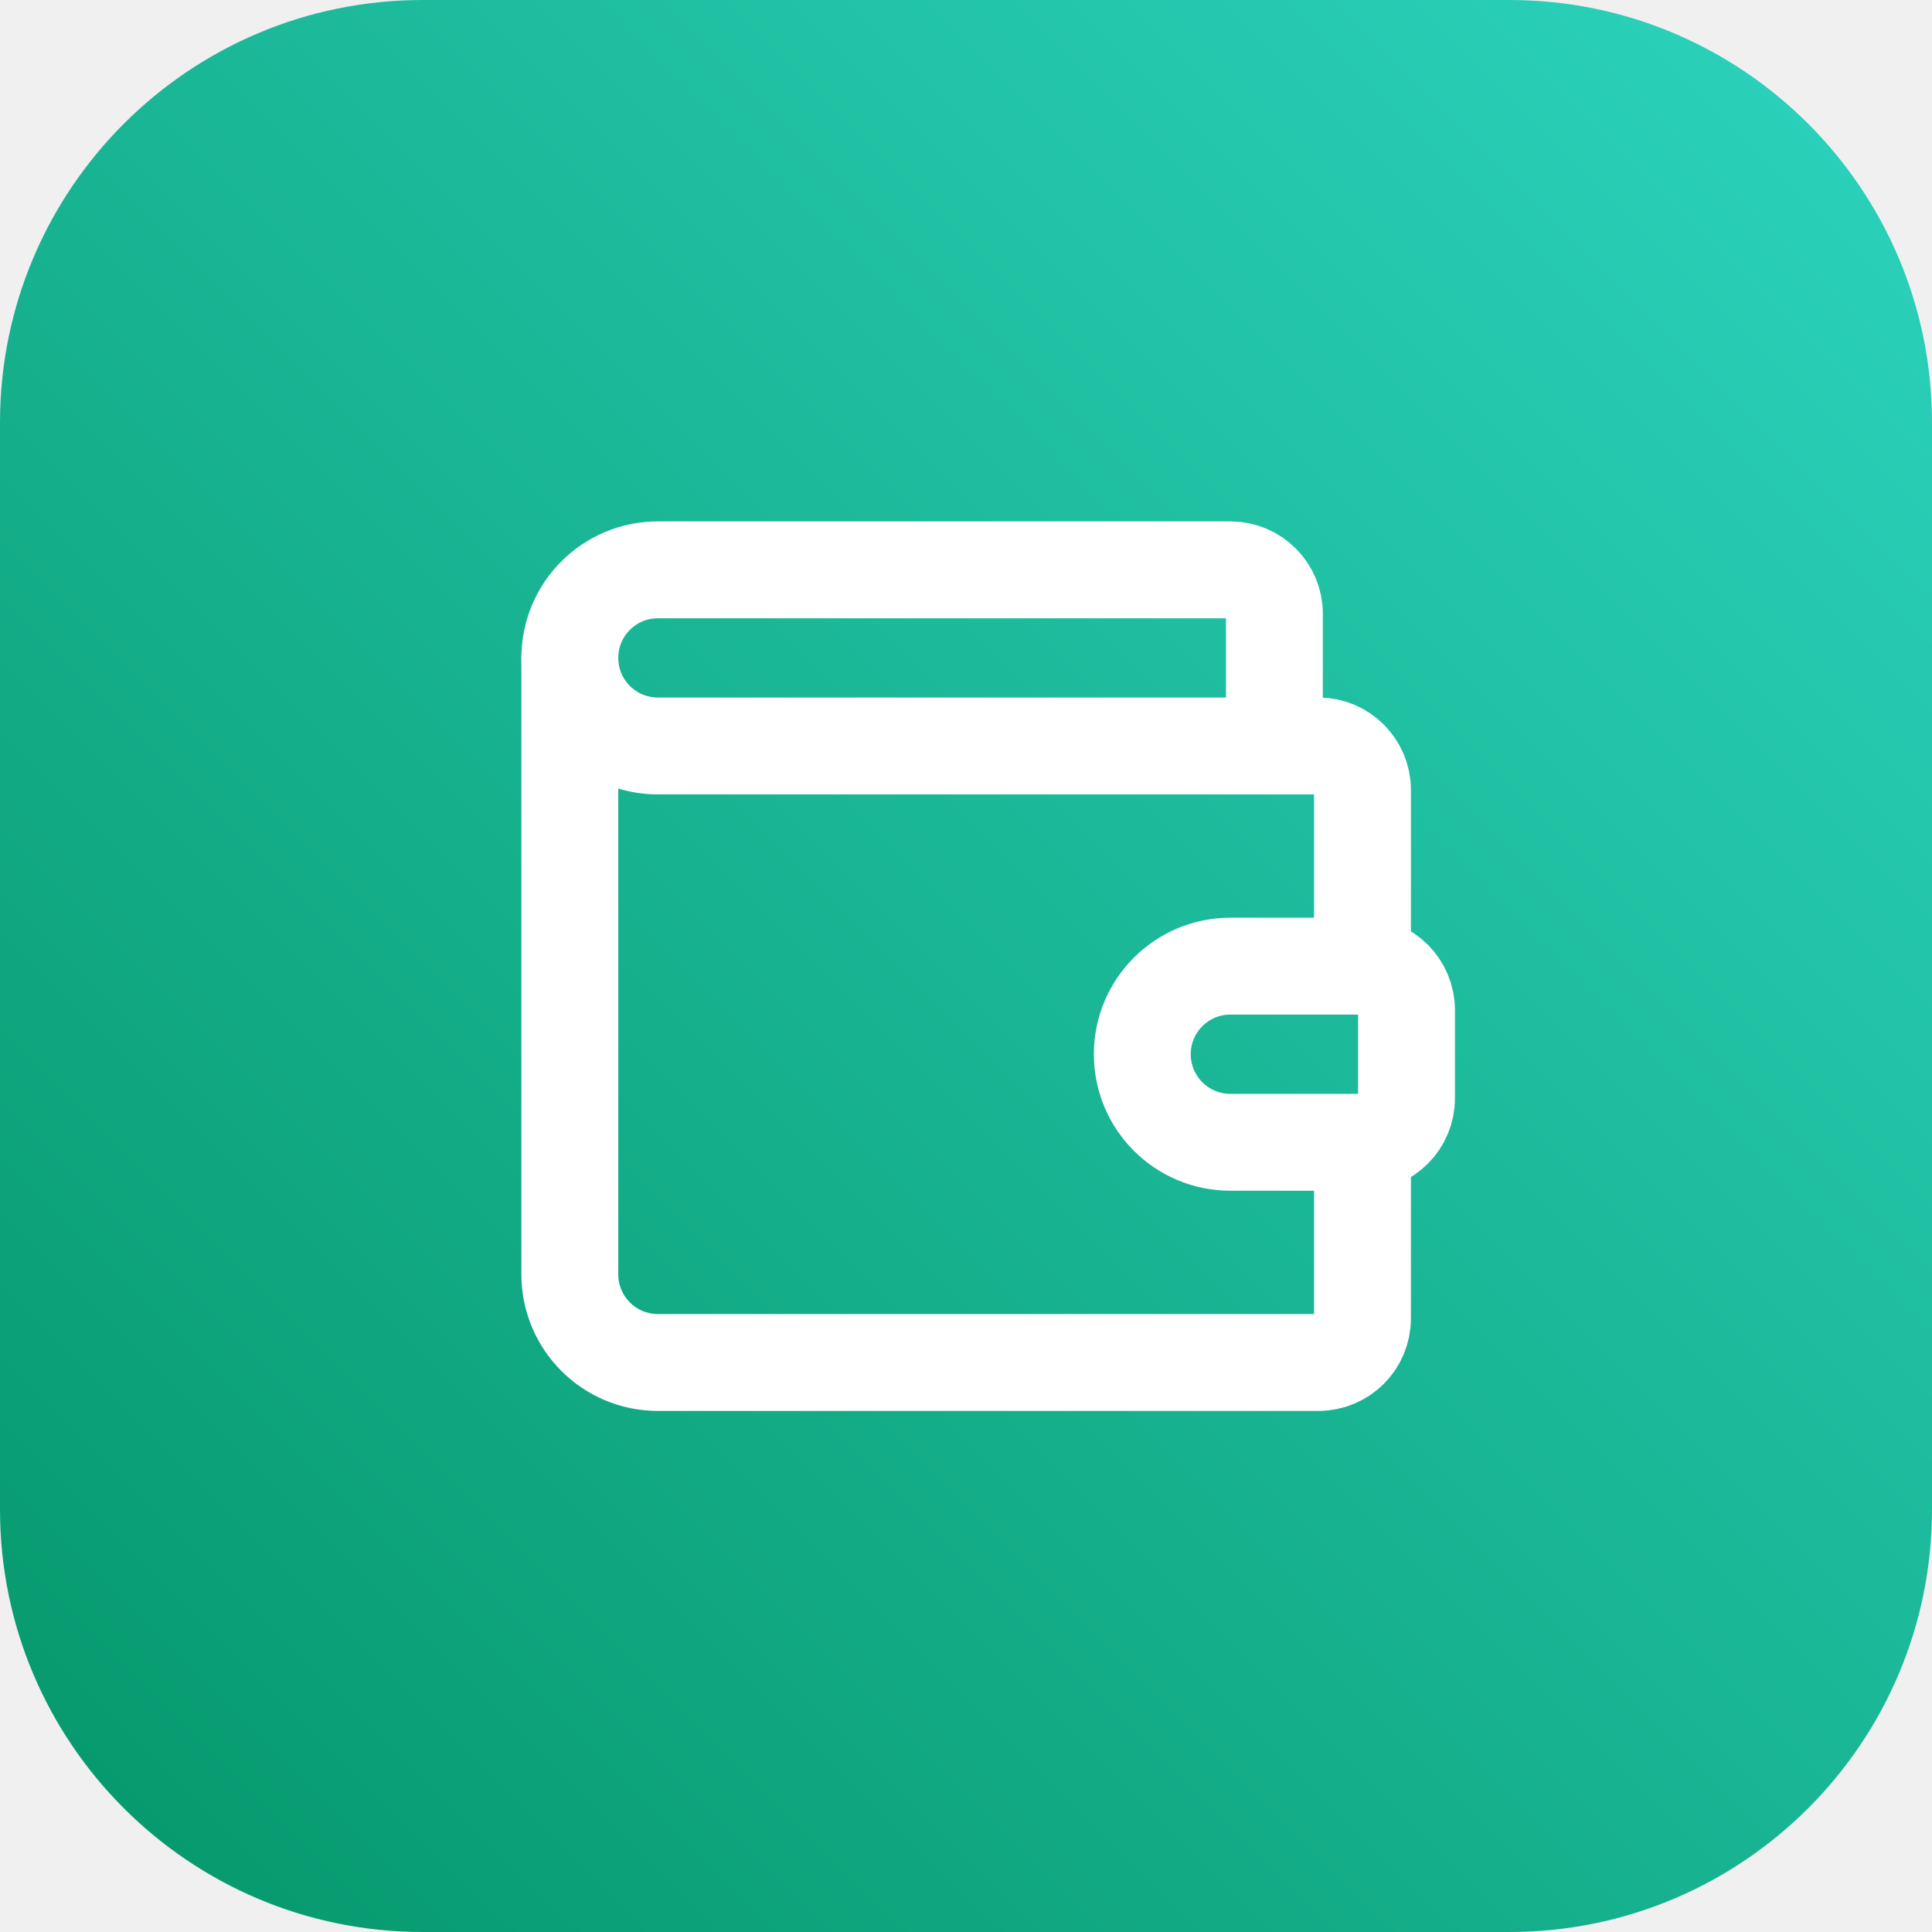
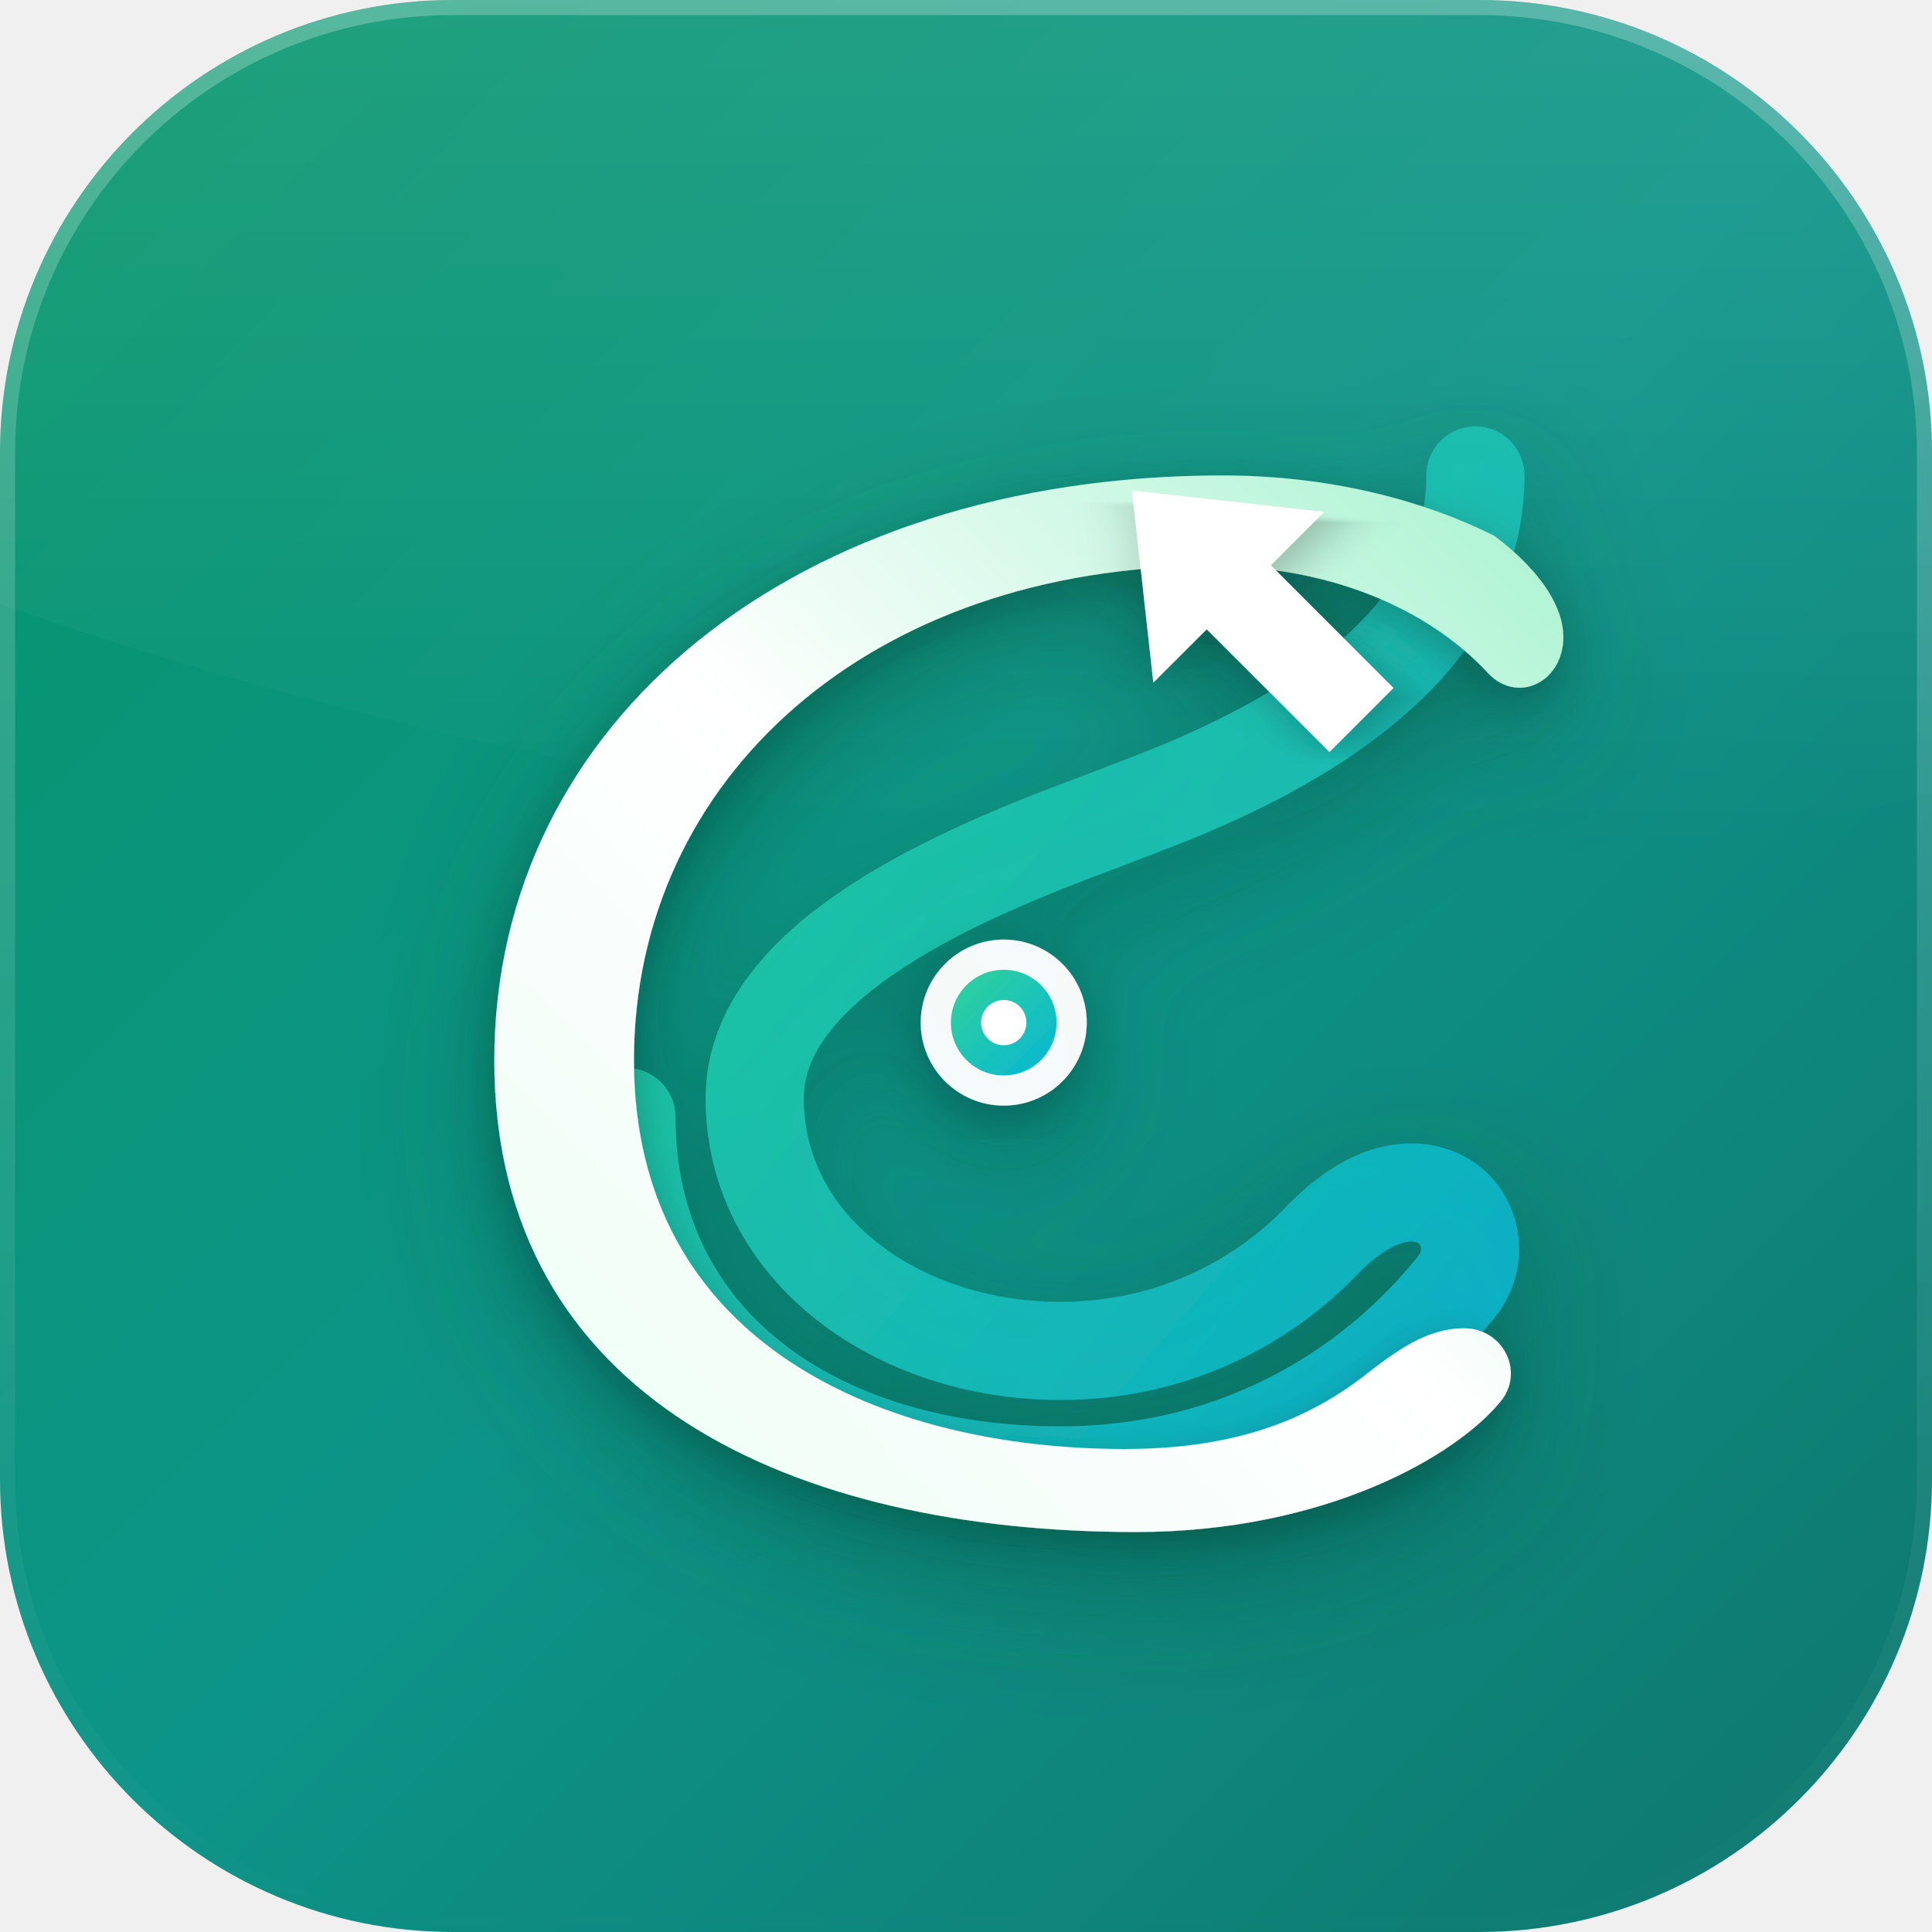
<svg xmlns="http://www.w3.org/2000/svg" viewBox="0 0 512 512" width="512" height="512">
  <defs>
-     <linearGradient id="bg" x1="0%" y1="100%" x2="100%" y2="0%">
+     <linearGradient id="bgGrad" x1="0%" y1="0%" x2="100%" y2="100%">
      <stop offset="0%" stop-color="#059669" />
-       <stop offset="100%" stop-color="#2dd4bf" />
+       <stop offset="50%" stop-color="#0d9488" />
+       <stop offset="100%" stop-color="#0f766e" />
    </linearGradient>
+     <linearGradient id="glossGrad" x1="0%" y1="0%" x2="0%" y2="100%">
+       <stop offset="0%" stop-color="#ffffff" stop-opacity="0.25" />
+       <stop offset="100%" stop-color="#ffffff" stop-opacity="0" />
+     </linearGradient>
+     <linearGradient id="ribbonGrad" x1="0%" y1="100%" x2="100%" y2="0%">
+       <stop offset="0%" stop-color="#ecfdf5" />
+       <stop offset="50%" stop-color="#ffffff" />
+       <stop offset="100%" stop-color="#a7f3d0" />
+     </linearGradient>
+     <linearGradient id="accentGrad" x1="0%" y1="0%" x2="100%" y2="100%">
+       <stop offset="0%" stop-color="#34d399" />
+       <stop offset="100%" stop-color="#06b6d4" />
+     </linearGradient>
+     <filter id="shadow" x="-20%" y="-20%" width="140%" height="140%">
+       <feDropShadow dx="0" dy="12" stdDeviation="16" flood-color="#064e3b" flood-opacity="0.45" />
+     </filter>
+     <filter id="glow" x="-20%" y="-20%" width="140%" height="140%">
+       <feDropShadow dx="0" dy="4" stdDeviation="6" flood-color="#000000" flood-opacity="0.25" />
+     </filter>
  </defs>
-   <rect width="512" height="512" rx="112" fill="url(#bg)" />
-   <g transform="translate(116, 116) scale(11.67)" fill="none" stroke="#ffffff" stroke-width="2.2" stroke-linecap="round" stroke-linejoin="round">
-     <path d="M19 7V4a1 1 0 0 0-1-1H5a2 2 0 0 0 0 4h15a1 1 0 0 1 1 1v4h-3a2 2 0 0 0 0 4h3a1 1 0 0 0 1-1v-2a1 1 0 0 0-1-1" />
-     <path d="M3 5v14a2 2 0 0 0 2 2h15a1 1 0 0 0 1-1v-4" />
+   <rect width="512" height="512" rx="120" fill="url(#bgGrad)" />
+   <rect x="2" y="2" width="508" height="508" rx="118" fill="none" stroke="url(#glossGrad)" stroke-width="4" />
+   <path d="M 0 120 C 0 53.7 53.7 0 120 0 L 392 0 C 458.3 0 512 53.7 512 120 L 512 210 C 370 250 140 210 0 160 Z" fill="url(#glossGrad)" opacity="0.4" />
+   <g filter="url(#shadow)" transform="translate(256, 256)">
+     <path d="M -90 40 C -90 100 -40 135 25 135 C 75 135 110 110 130 85 C 138 75 132 60 118 60 C 110 60 102 65 95 72 C 80 88 56 102 25 102 C -18 102 -56 75 -56 35 C -56 -2 0 -25 35 -38 L 48 -43 C 98 -62 135 -90 135 -130" fill="none" stroke="url(#accentGrad)" stroke-width="26" stroke-linecap="round" stroke-linejoin="round" opacity="0.85" />
+     <path d="M 68 -130 C -45 -130 -125 -65 -125 25 C -125 115 -45 150 45 150 C 95 150 130 130 142 115 C 148 107 142 96 132 96 C 122 96 114 102 105 109 C 88 122 68 128 42 128 C -22 128 -88 100 -88 25 C -88 -50 -25 -106 65 -106 C 96 -106 122 -95 138 -78 C 145 -70 156 -74 158 -84 C 160 -94 152 -105 140 -114 C 120 -124 95 -130 68 -130 Z" fill="url(#ribbonGrad)" filter="url(#glow)" />
+     <g transform="translate(85, -85) rotate(-45)">
+       <path d="M -12 28 L -12 -18 L -32 -18 L 0 -58 L 32 -18 L 12 -18 L 12 28 Z" fill="#ffffff" filter="url(#glow)" />
+     </g>
+     <circle cx="10" cy="15" r="22" fill="#ffffff" opacity="0.95" filter="url(#glow)" />
+     <circle cx="10" cy="15" r="14" fill="url(#accentGrad)" />
+     <circle cx="10" cy="15" r="6" fill="#ffffff" />
  </g>
</svg>
